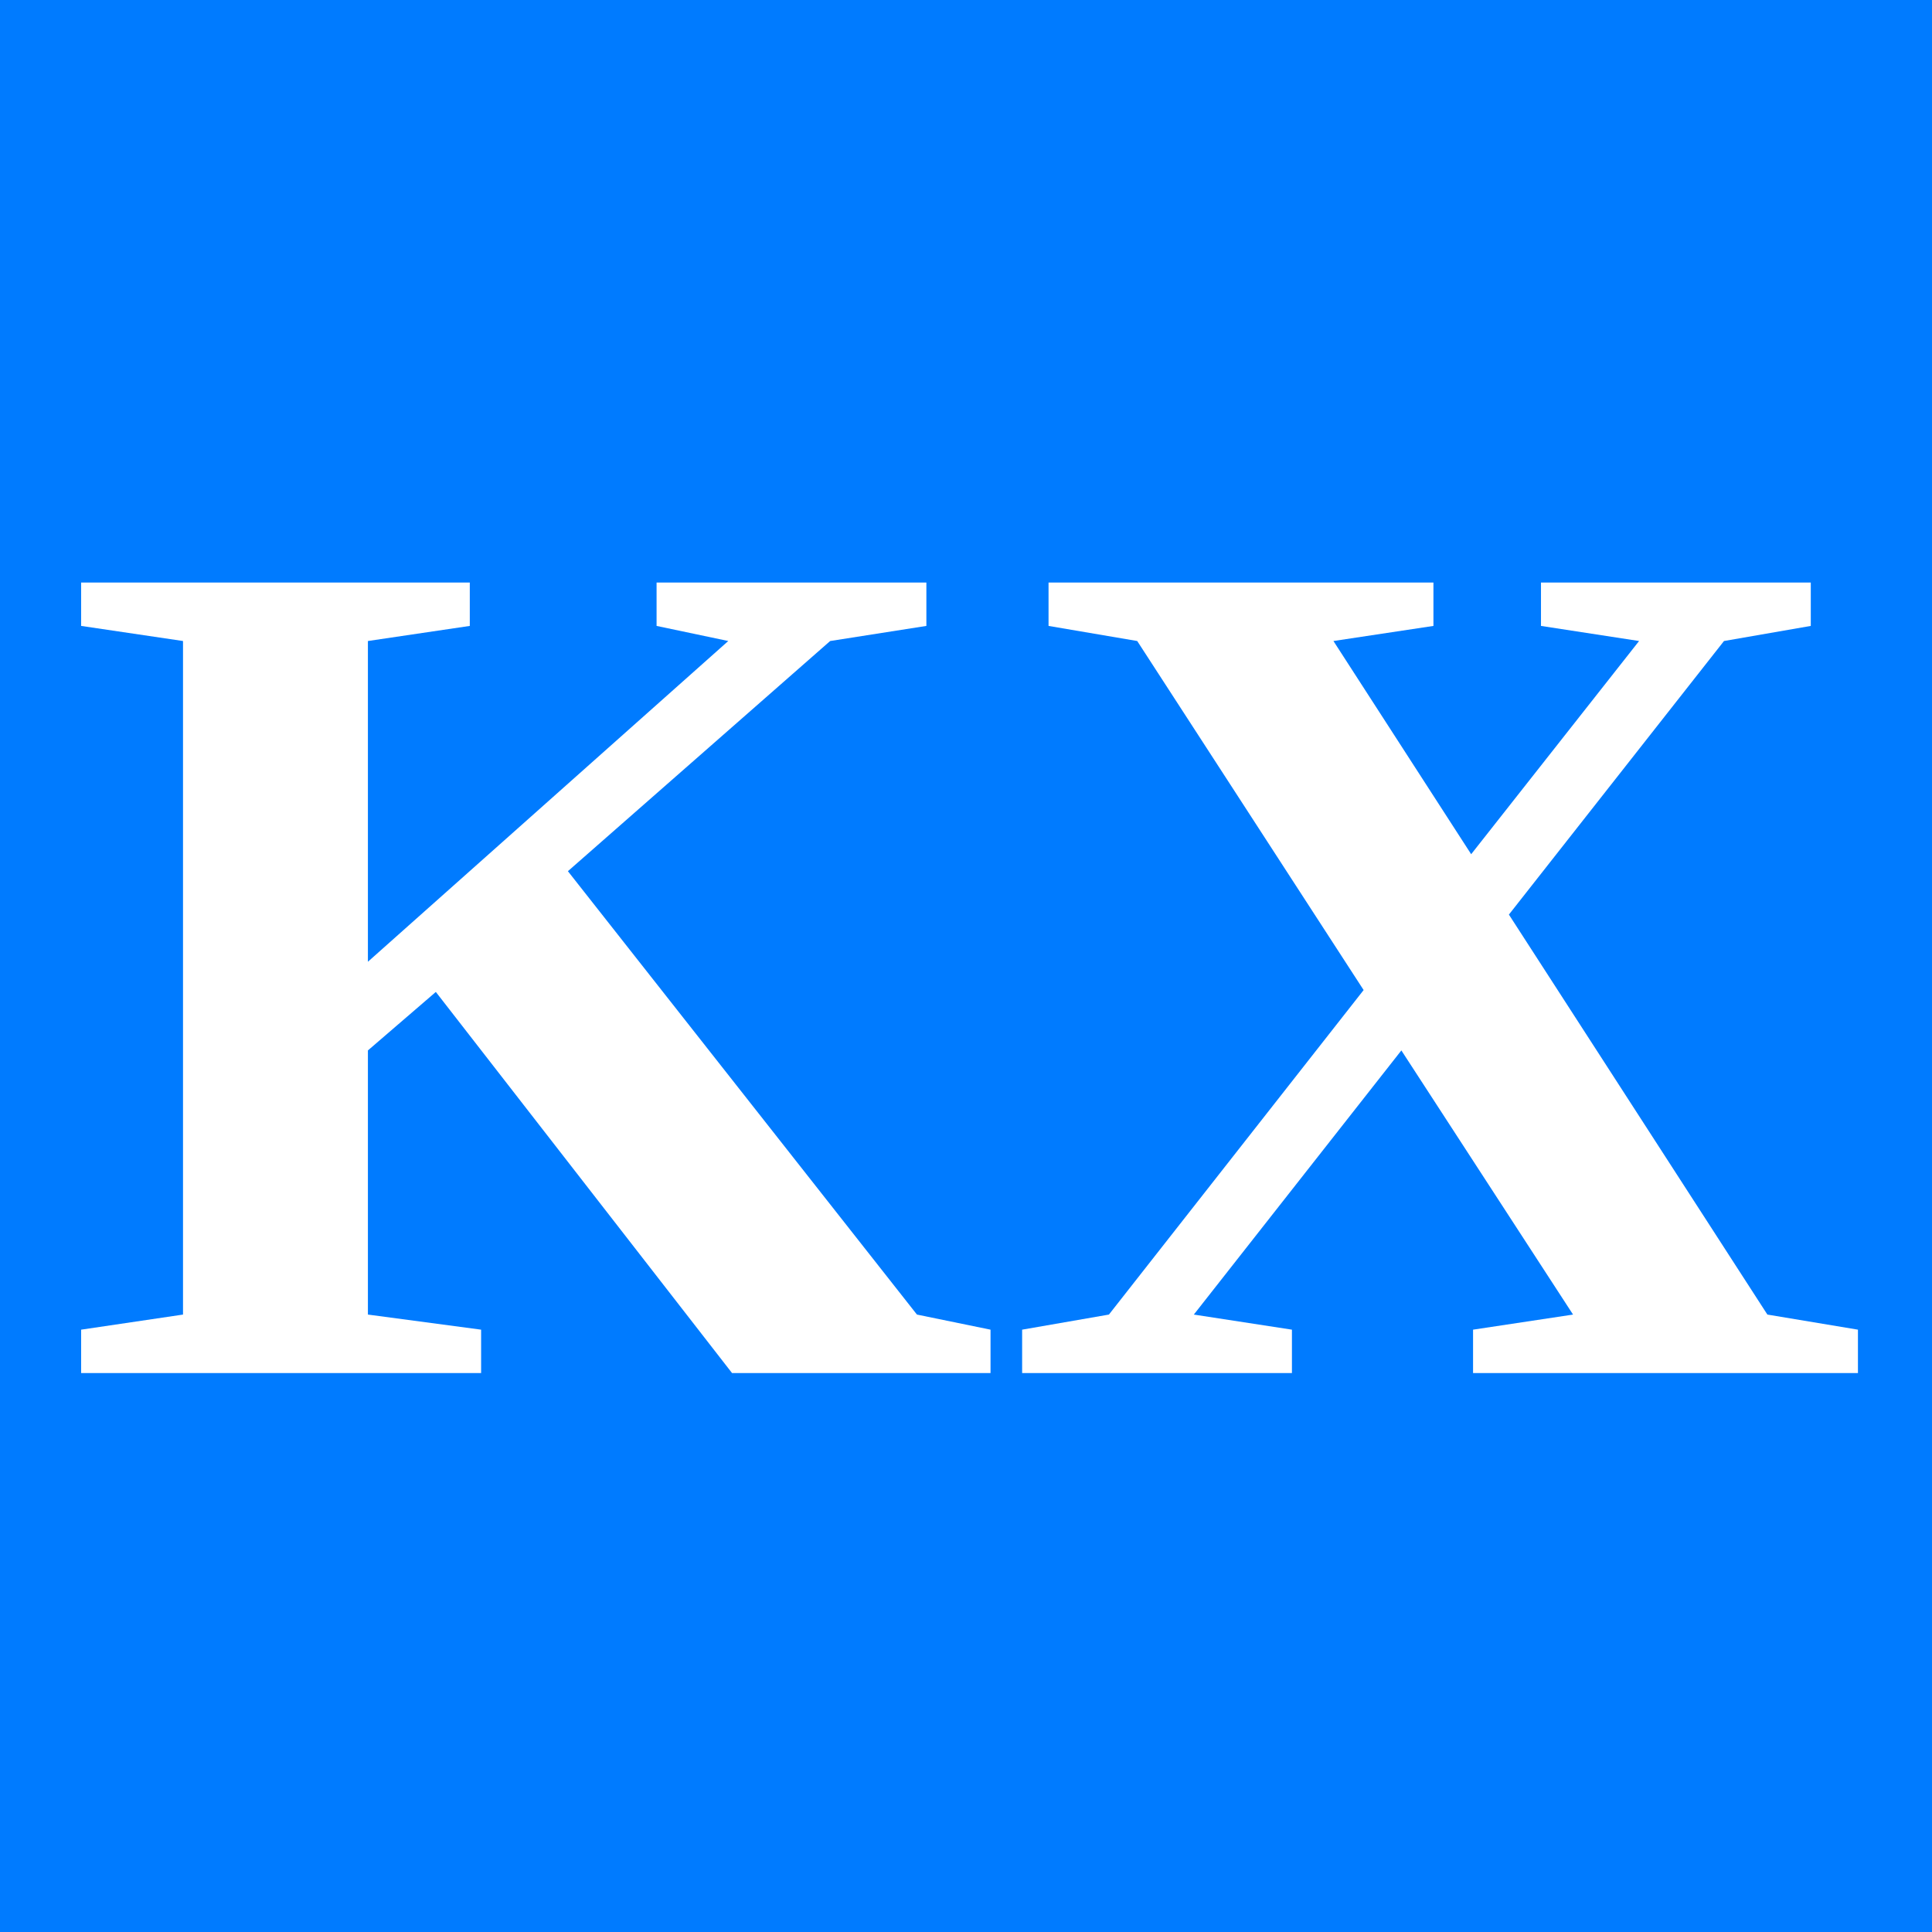
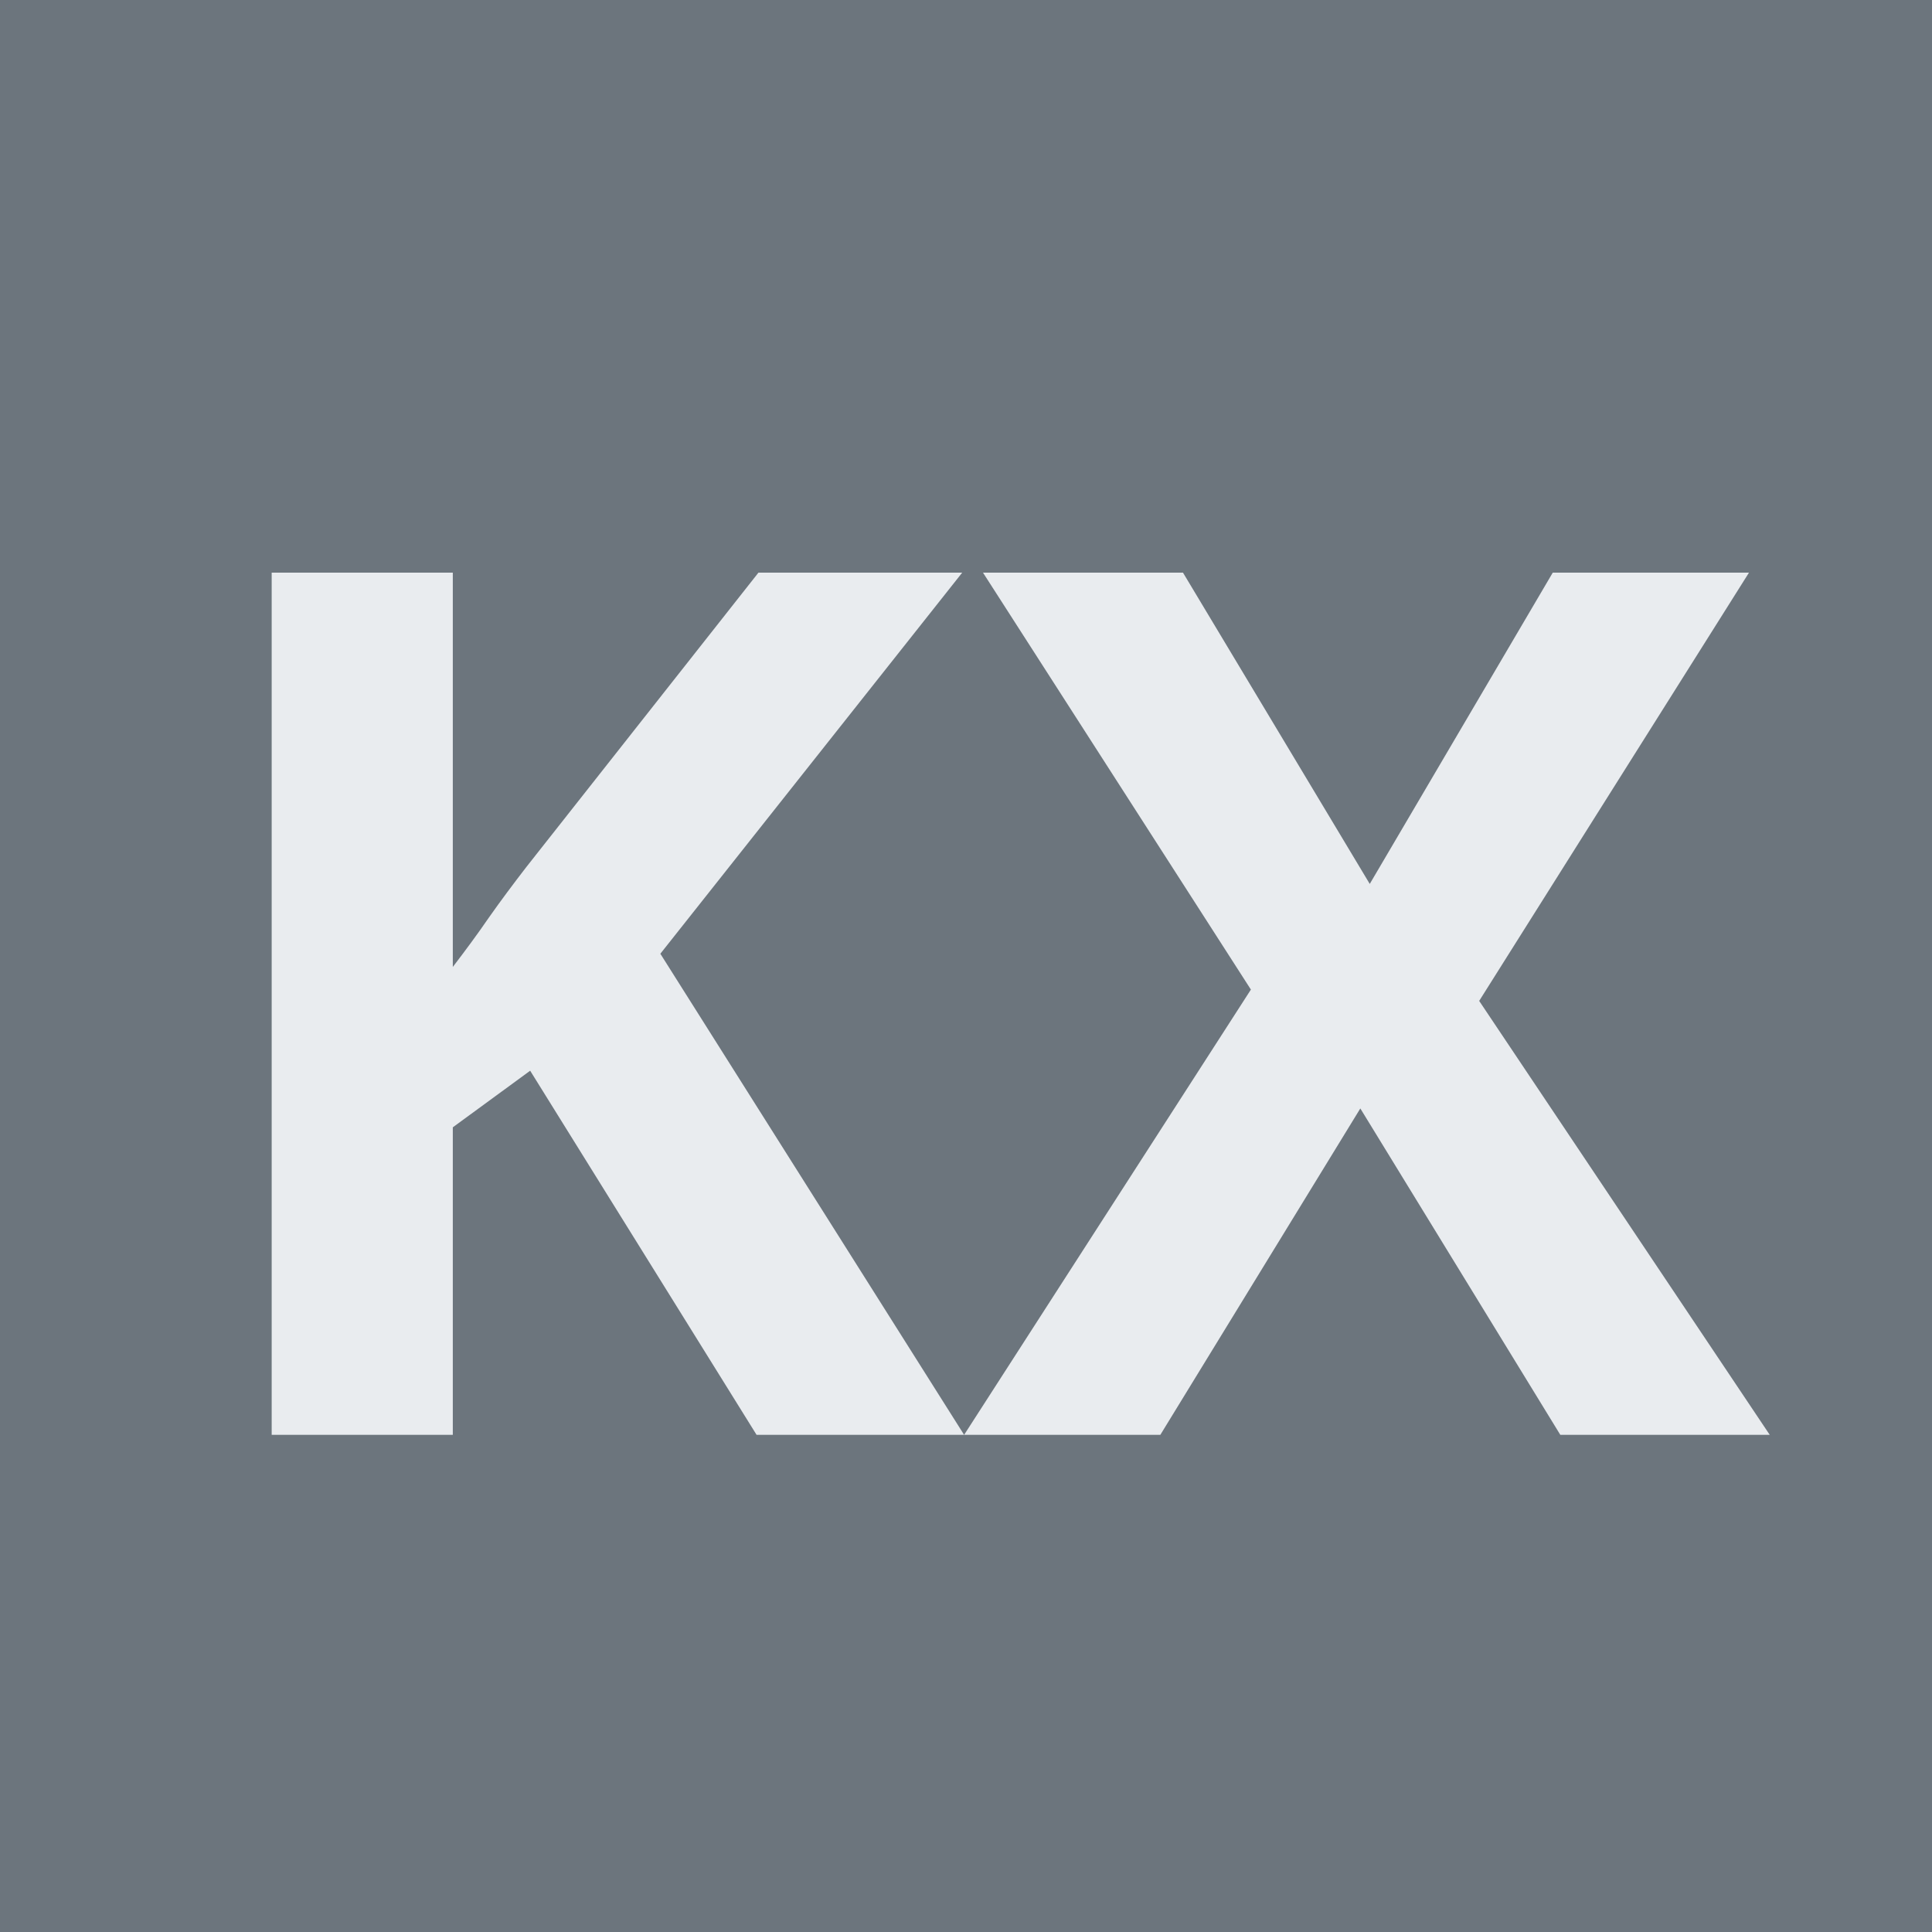
<svg xmlns="http://www.w3.org/2000/svg" viewBox="0 0 16 16">
-   <rect width="16" height="16" fill="#007bff" />
-   <text x="50%" y="50%" dominant-baseline="central" text-anchor="middle" fill="white" font-size="10" font-weight="bold">KX</text>
+   <rect width="16" height="16" fill="#6c757d" />
+   <text x="50%" y="50%" dominant-baseline="central" text-anchor="middle" fill="#e9ecef" font-family="sans-serif" font-size="10" font-weight="bold">KX</text>
</svg>
